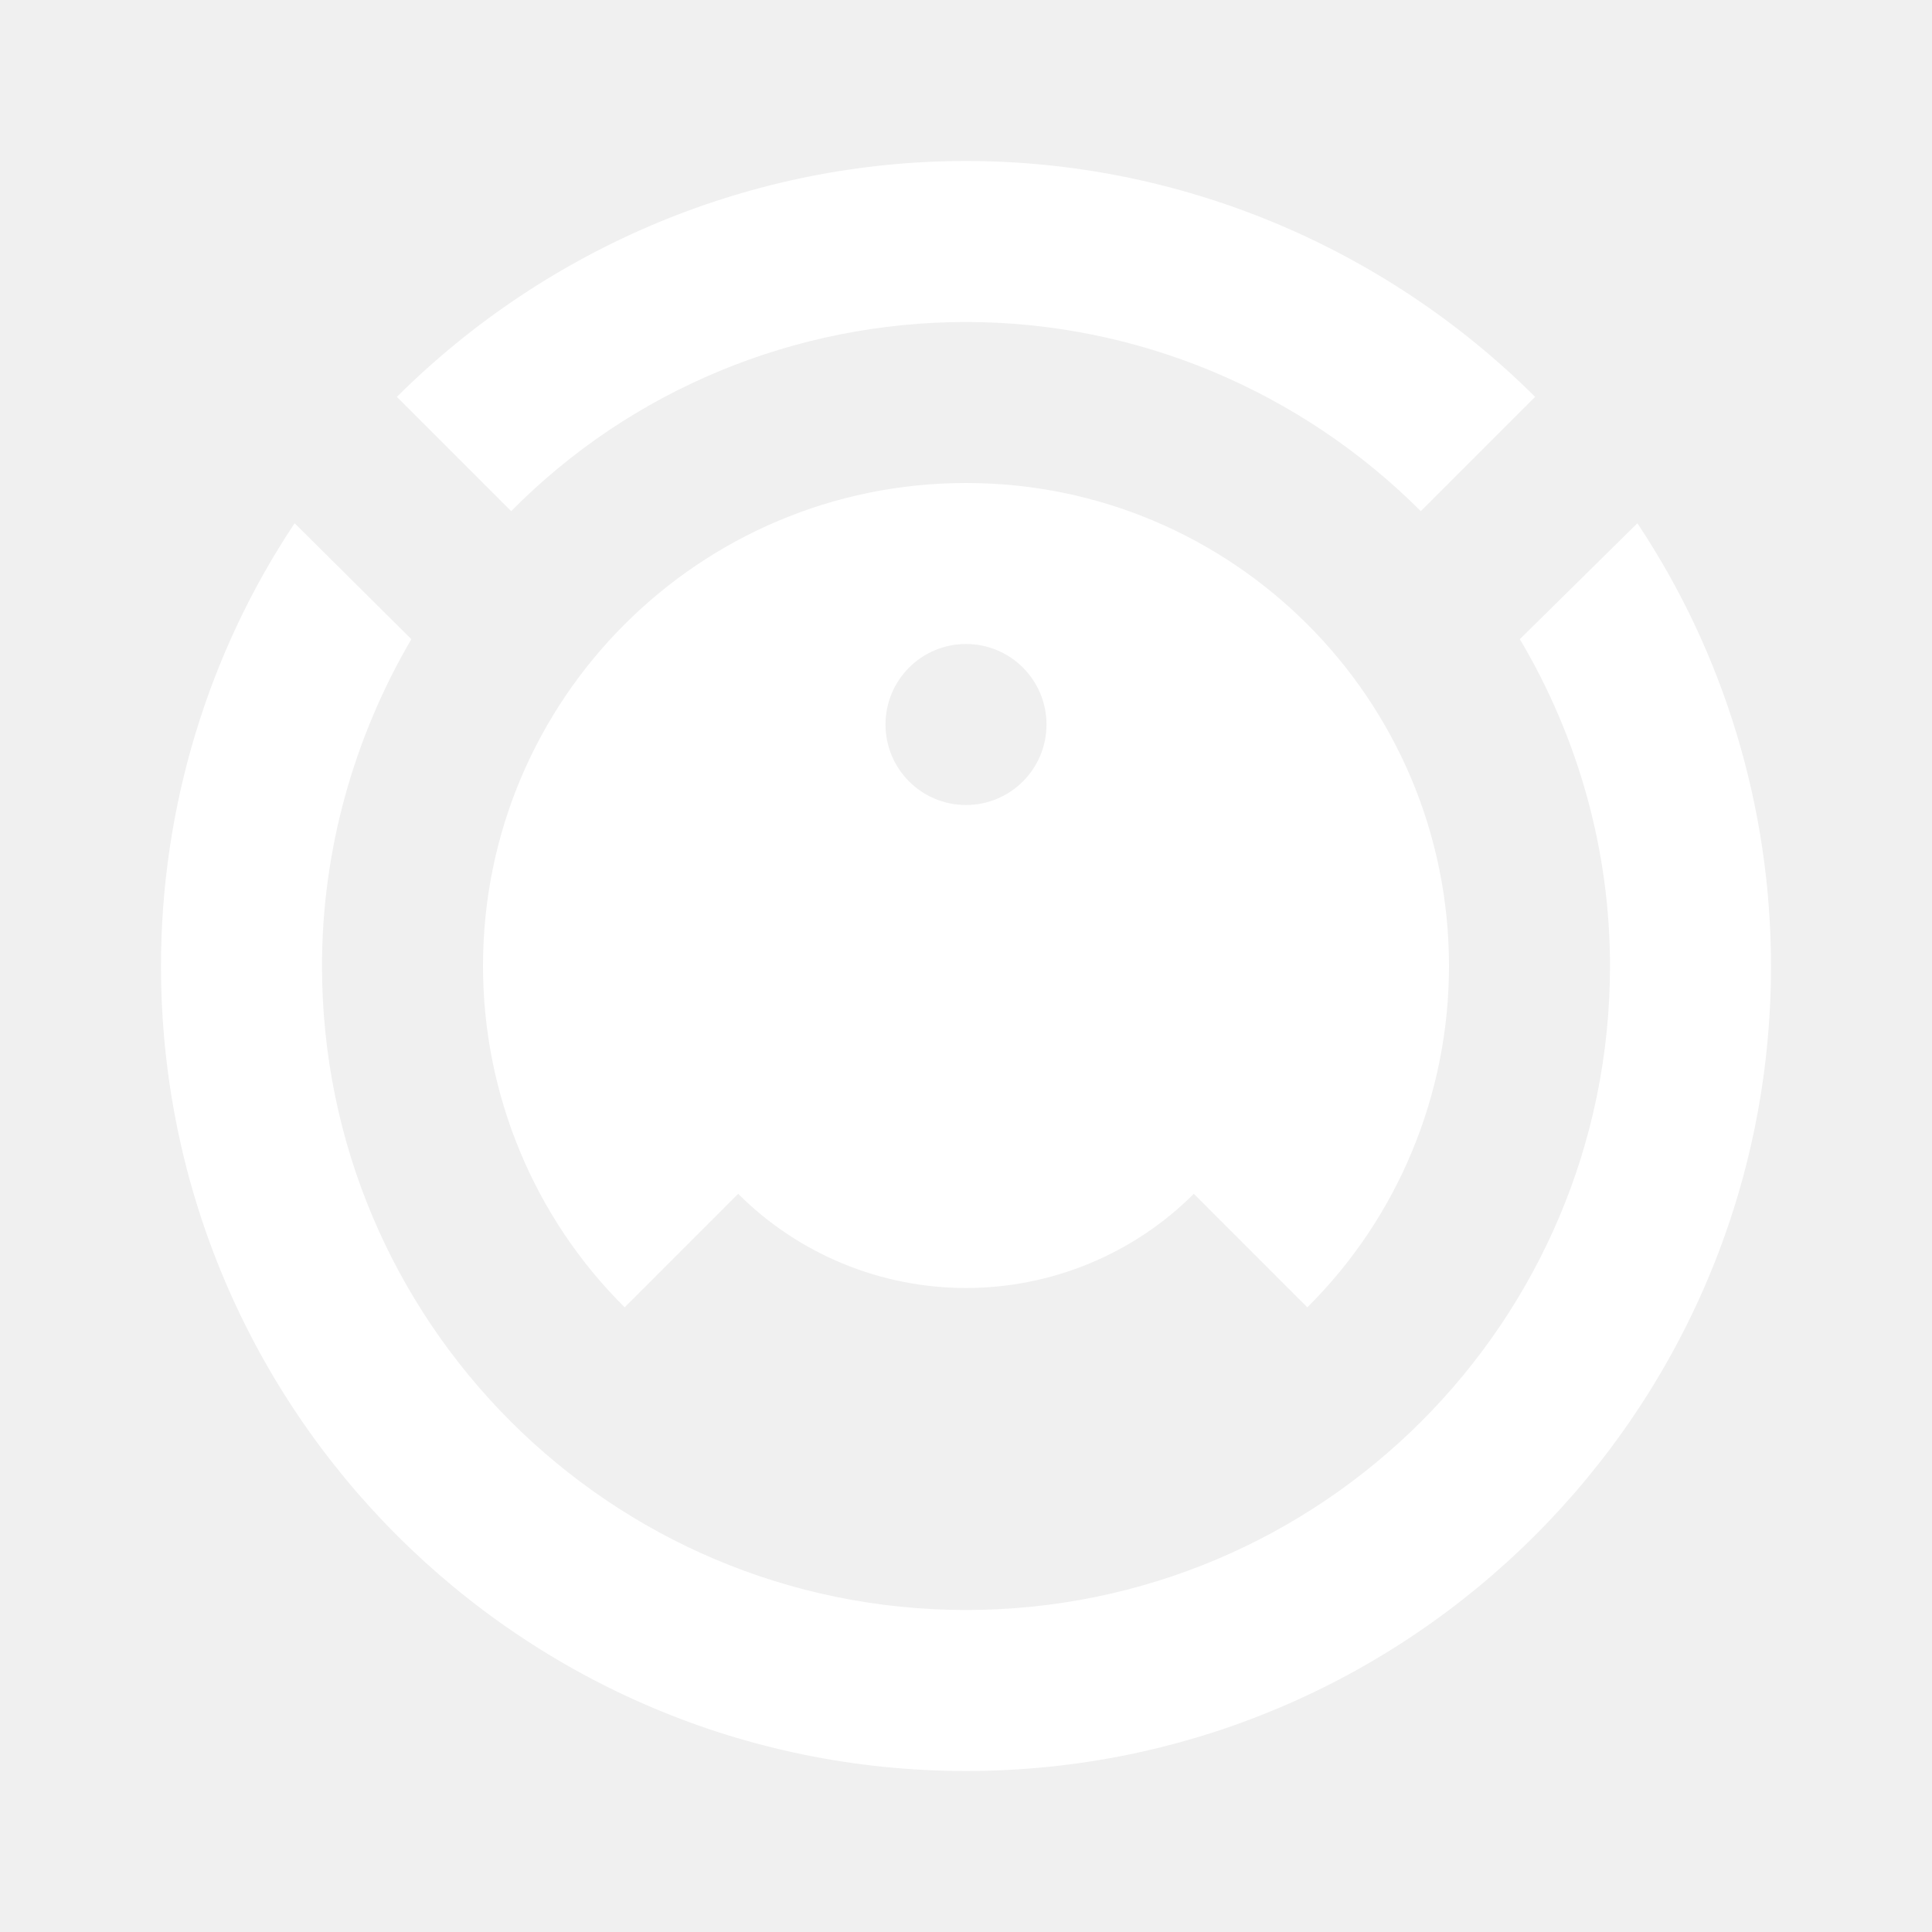
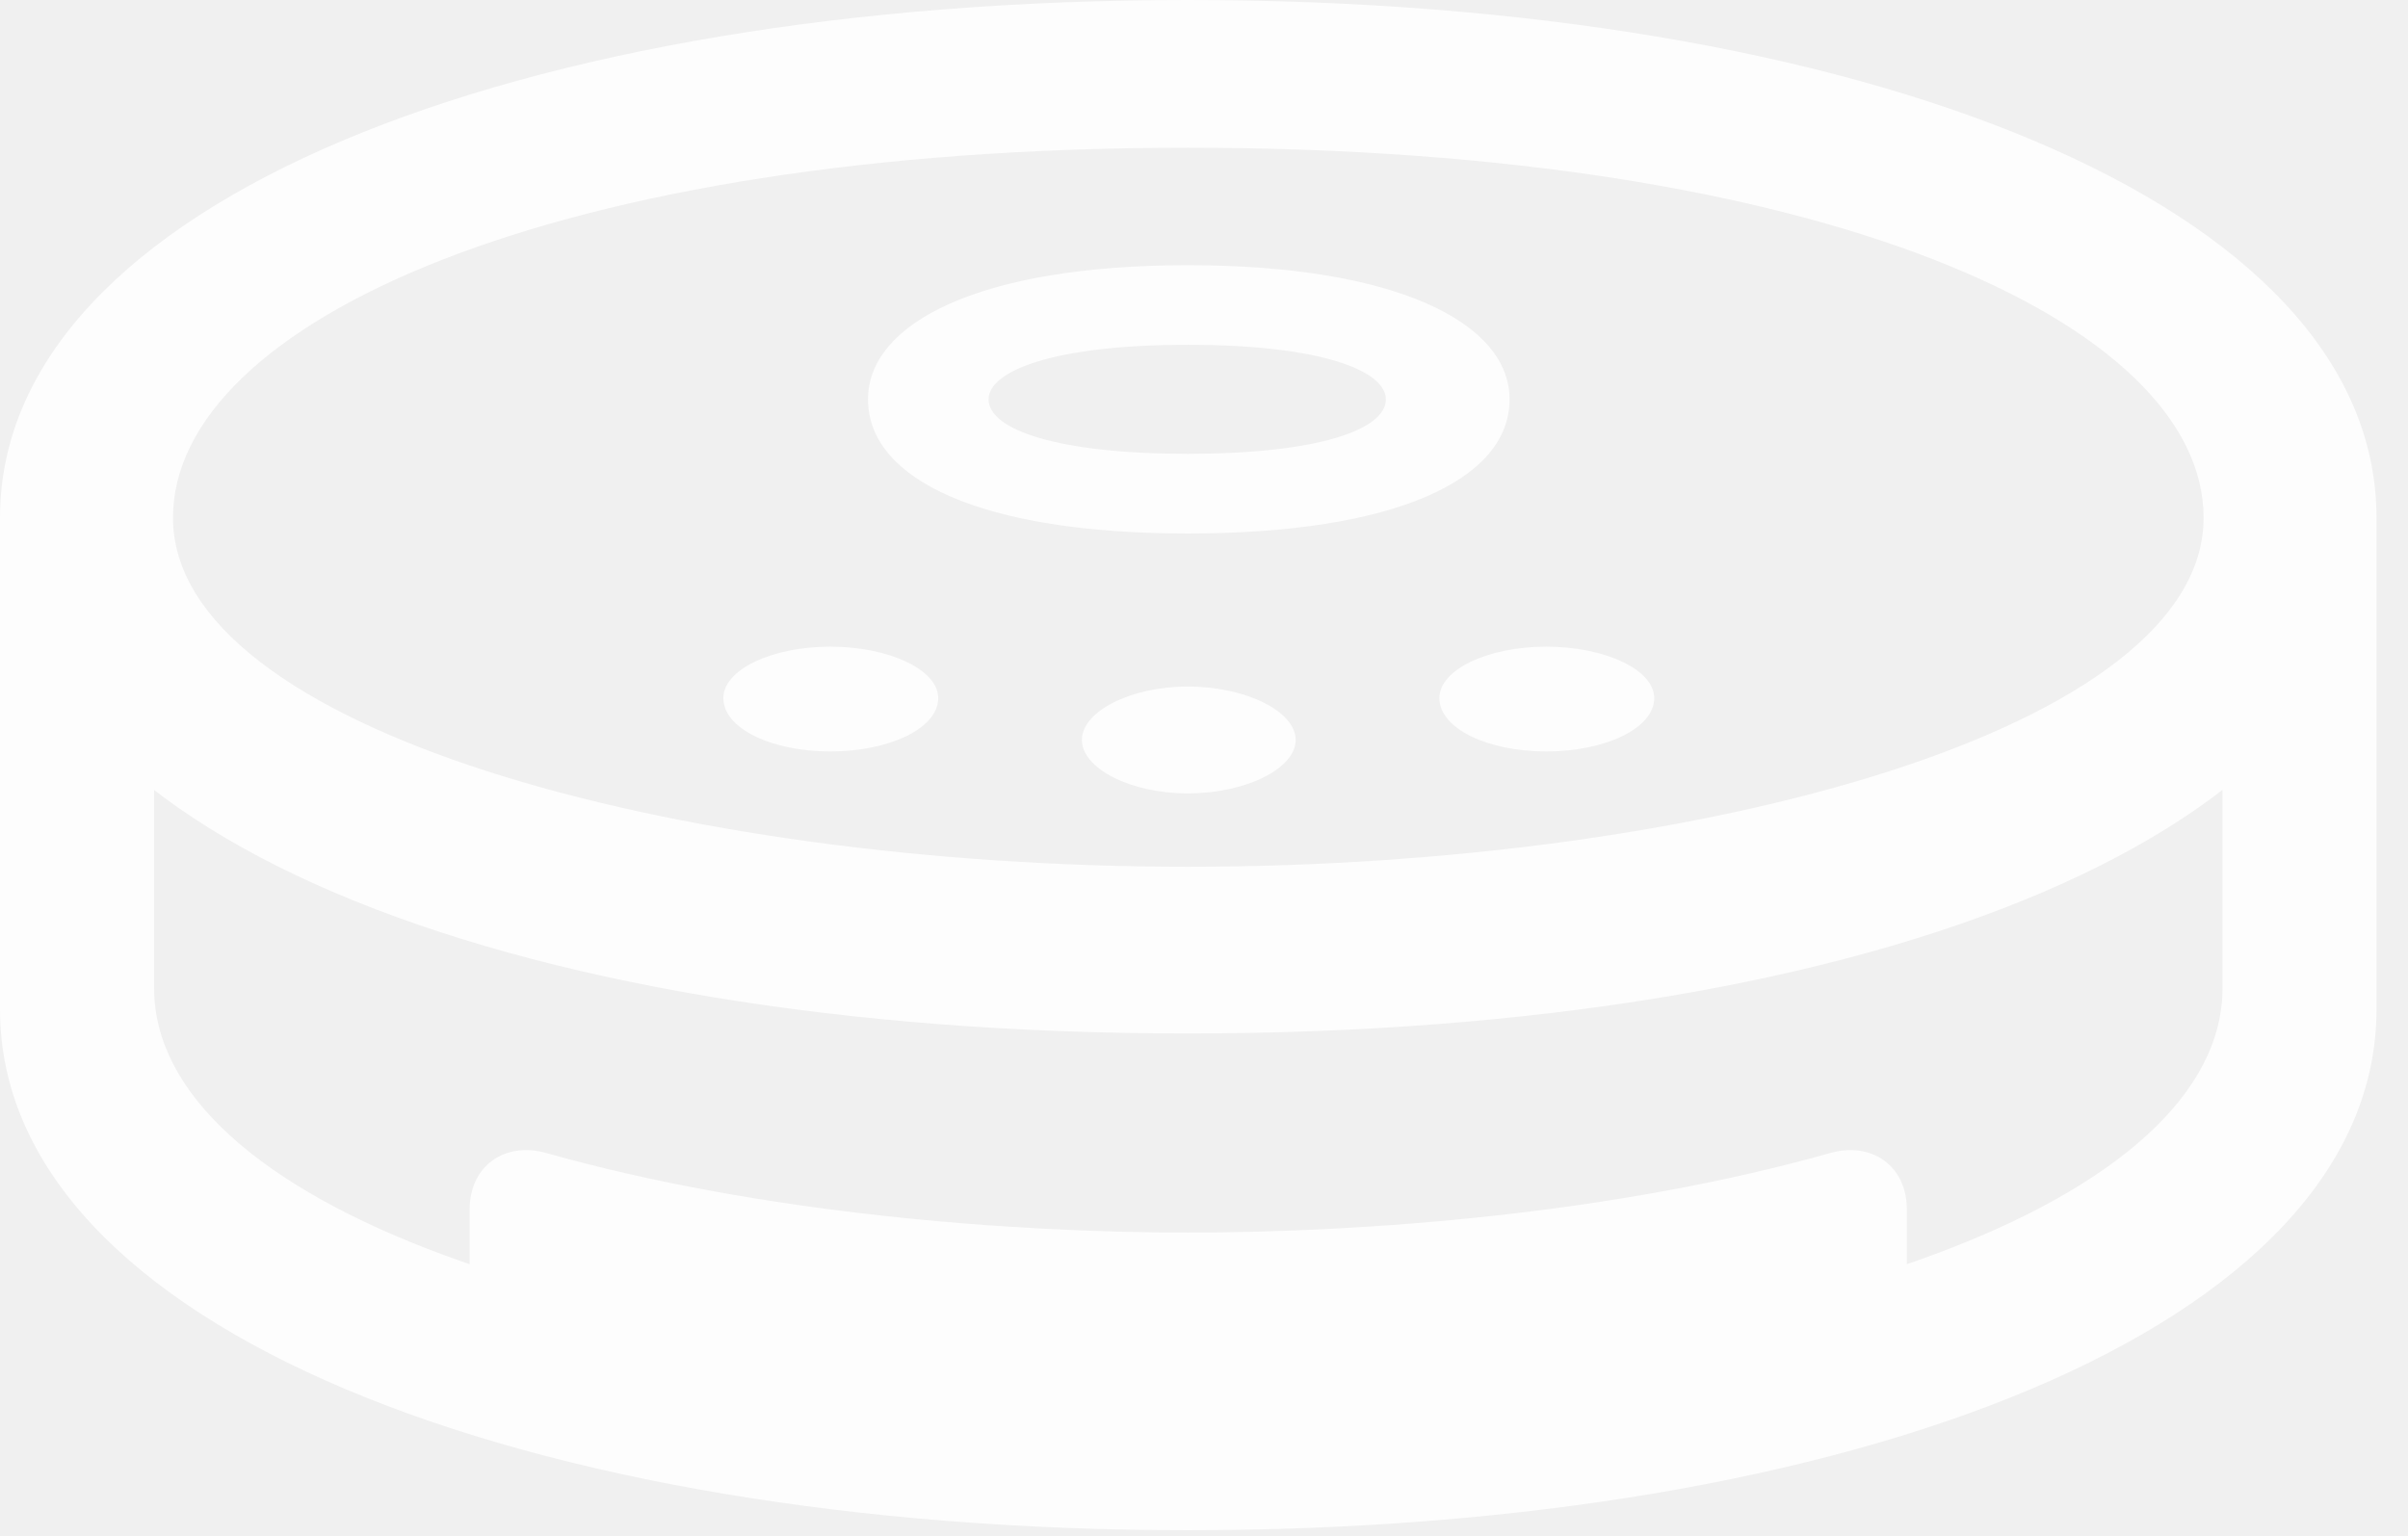
- <svg xmlns="http://www.w3.org/2000/svg" viewBox="0 0 24 24">
-   <path d="M12,2C14.65,2 17.19,3.06 19.07,4.93L17.65,6.35C16.15,4.85 14.12,4 12,4C9.88,4 7.84,4.84 6.35,6.35L4.93,4.93C6.81,3.06 9.35,2 12,2M3.66,6.5L5.11,7.94C4.39,9.17 4,10.57 4,12A8,8 0 0,0 12,20A8,8 0 0,0 20,12C20,10.57 19.61,9.17 18.88,7.94L20.34,6.5C21.42,8.12 22,10.04 22,12A10,10 0 0,1 12,22A10,10 0 0,1 2,12C2,10.04 2.58,8.12 3.66,6.5M12,6A6,6 0 0,1 18,12C18,13.59 17.37,15.12 16.24,16.24L14.83,14.83C14.08,15.58 13.06,16 12,16C10.94,16 9.92,15.58 9.17,14.83L7.76,16.24C6.63,15.12 6,13.59 6,12A6,6 0 0,1 12,6M12,8A1,1 0 0,0 11,9A1,1 0 0,0 12,10A1,1 0 0,0 13,9A1,1 0 0,0 12,8Z" fill="#ffffff" />
+ <svg xmlns="http://www.w3.org/2000/svg" version="1.1" viewBox="0 0 26.918 17.168">
+   <g>
+     <rect height="17.168" opacity="0" width="26.918" x="0" y="0" />
+     <path d="M13.277 11.555C21.012 11.555 26.566 9.281 26.566 5.789C26.566 2.262 20.777 0 13.277 0C5.789 0 0 2.262 0 5.789C0 9.281 5.555 11.555 13.277 11.555ZM13.277 17.109C20.684 17.109 26.566 14.848 26.566 11.285L26.566 5.801L24.844 7.301L24.844 11.051C24.844 13.406 20.062 15.246 13.277 15.246C6.504 15.246 1.723 13.406 1.723 11.051L1.723 7.301L0 5.801L0 11.285C0 14.848 5.883 17.109 13.277 17.109ZM13.371 16.16L21.316 14.801L21.316 13.523C21.316 13.031 20.918 12.762 20.461 12.891C18.059 13.57 15.281 13.781 13.277 13.781C11.297 13.781 8.508 13.57 6.105 12.891C5.648 12.762 5.25 13.031 5.25 13.523L5.25 14.801ZM13.277 9.691C7.523 9.691 1.934 8.145 1.934 5.789C1.934 3.609 6.188 1.652 13.277 1.652C20.379 1.652 24.633 3.609 24.633 5.789C24.633 8.145 19.043 9.691 13.277 9.691ZM9.281 8.402C9.938 8.402 10.488 8.145 10.488 7.805C10.488 7.488 9.938 7.23 9.281 7.23C8.625 7.23 8.086 7.488 8.086 7.805C8.086 8.145 8.625 8.402 9.281 8.402ZM13.277 8.871C13.934 8.871 14.484 8.59 14.484 8.273C14.484 7.957 13.934 7.676 13.277 7.676C12.633 7.676 12.094 7.957 12.094 8.273C12.094 8.59 12.633 8.871 13.277 8.871ZM13.277 5.965C15.586 5.965 16.875 5.367 16.875 4.465C16.875 3.609 15.609 2.965 13.277 2.965C10.957 2.965 9.703 3.609 9.703 4.465C9.703 5.367 10.98 5.965 13.277 5.965ZM13.277 5.074C11.824 5.074 11.051 4.805 11.051 4.465C11.051 4.148 11.777 3.855 13.277 3.855C14.777 3.855 15.492 4.148 15.492 4.465C15.492 4.805 14.73 5.074 13.277 5.074ZM17.285 8.402C17.941 8.402 18.492 8.145 18.492 7.805C18.492 7.488 17.941 7.23 17.285 7.23C16.629 7.23 16.09 7.488 16.09 7.805C16.09 8.145 16.629 8.402 17.285 8.402Z" fill="white" fill-opacity="0.85" />
+   </g>
</svg>
